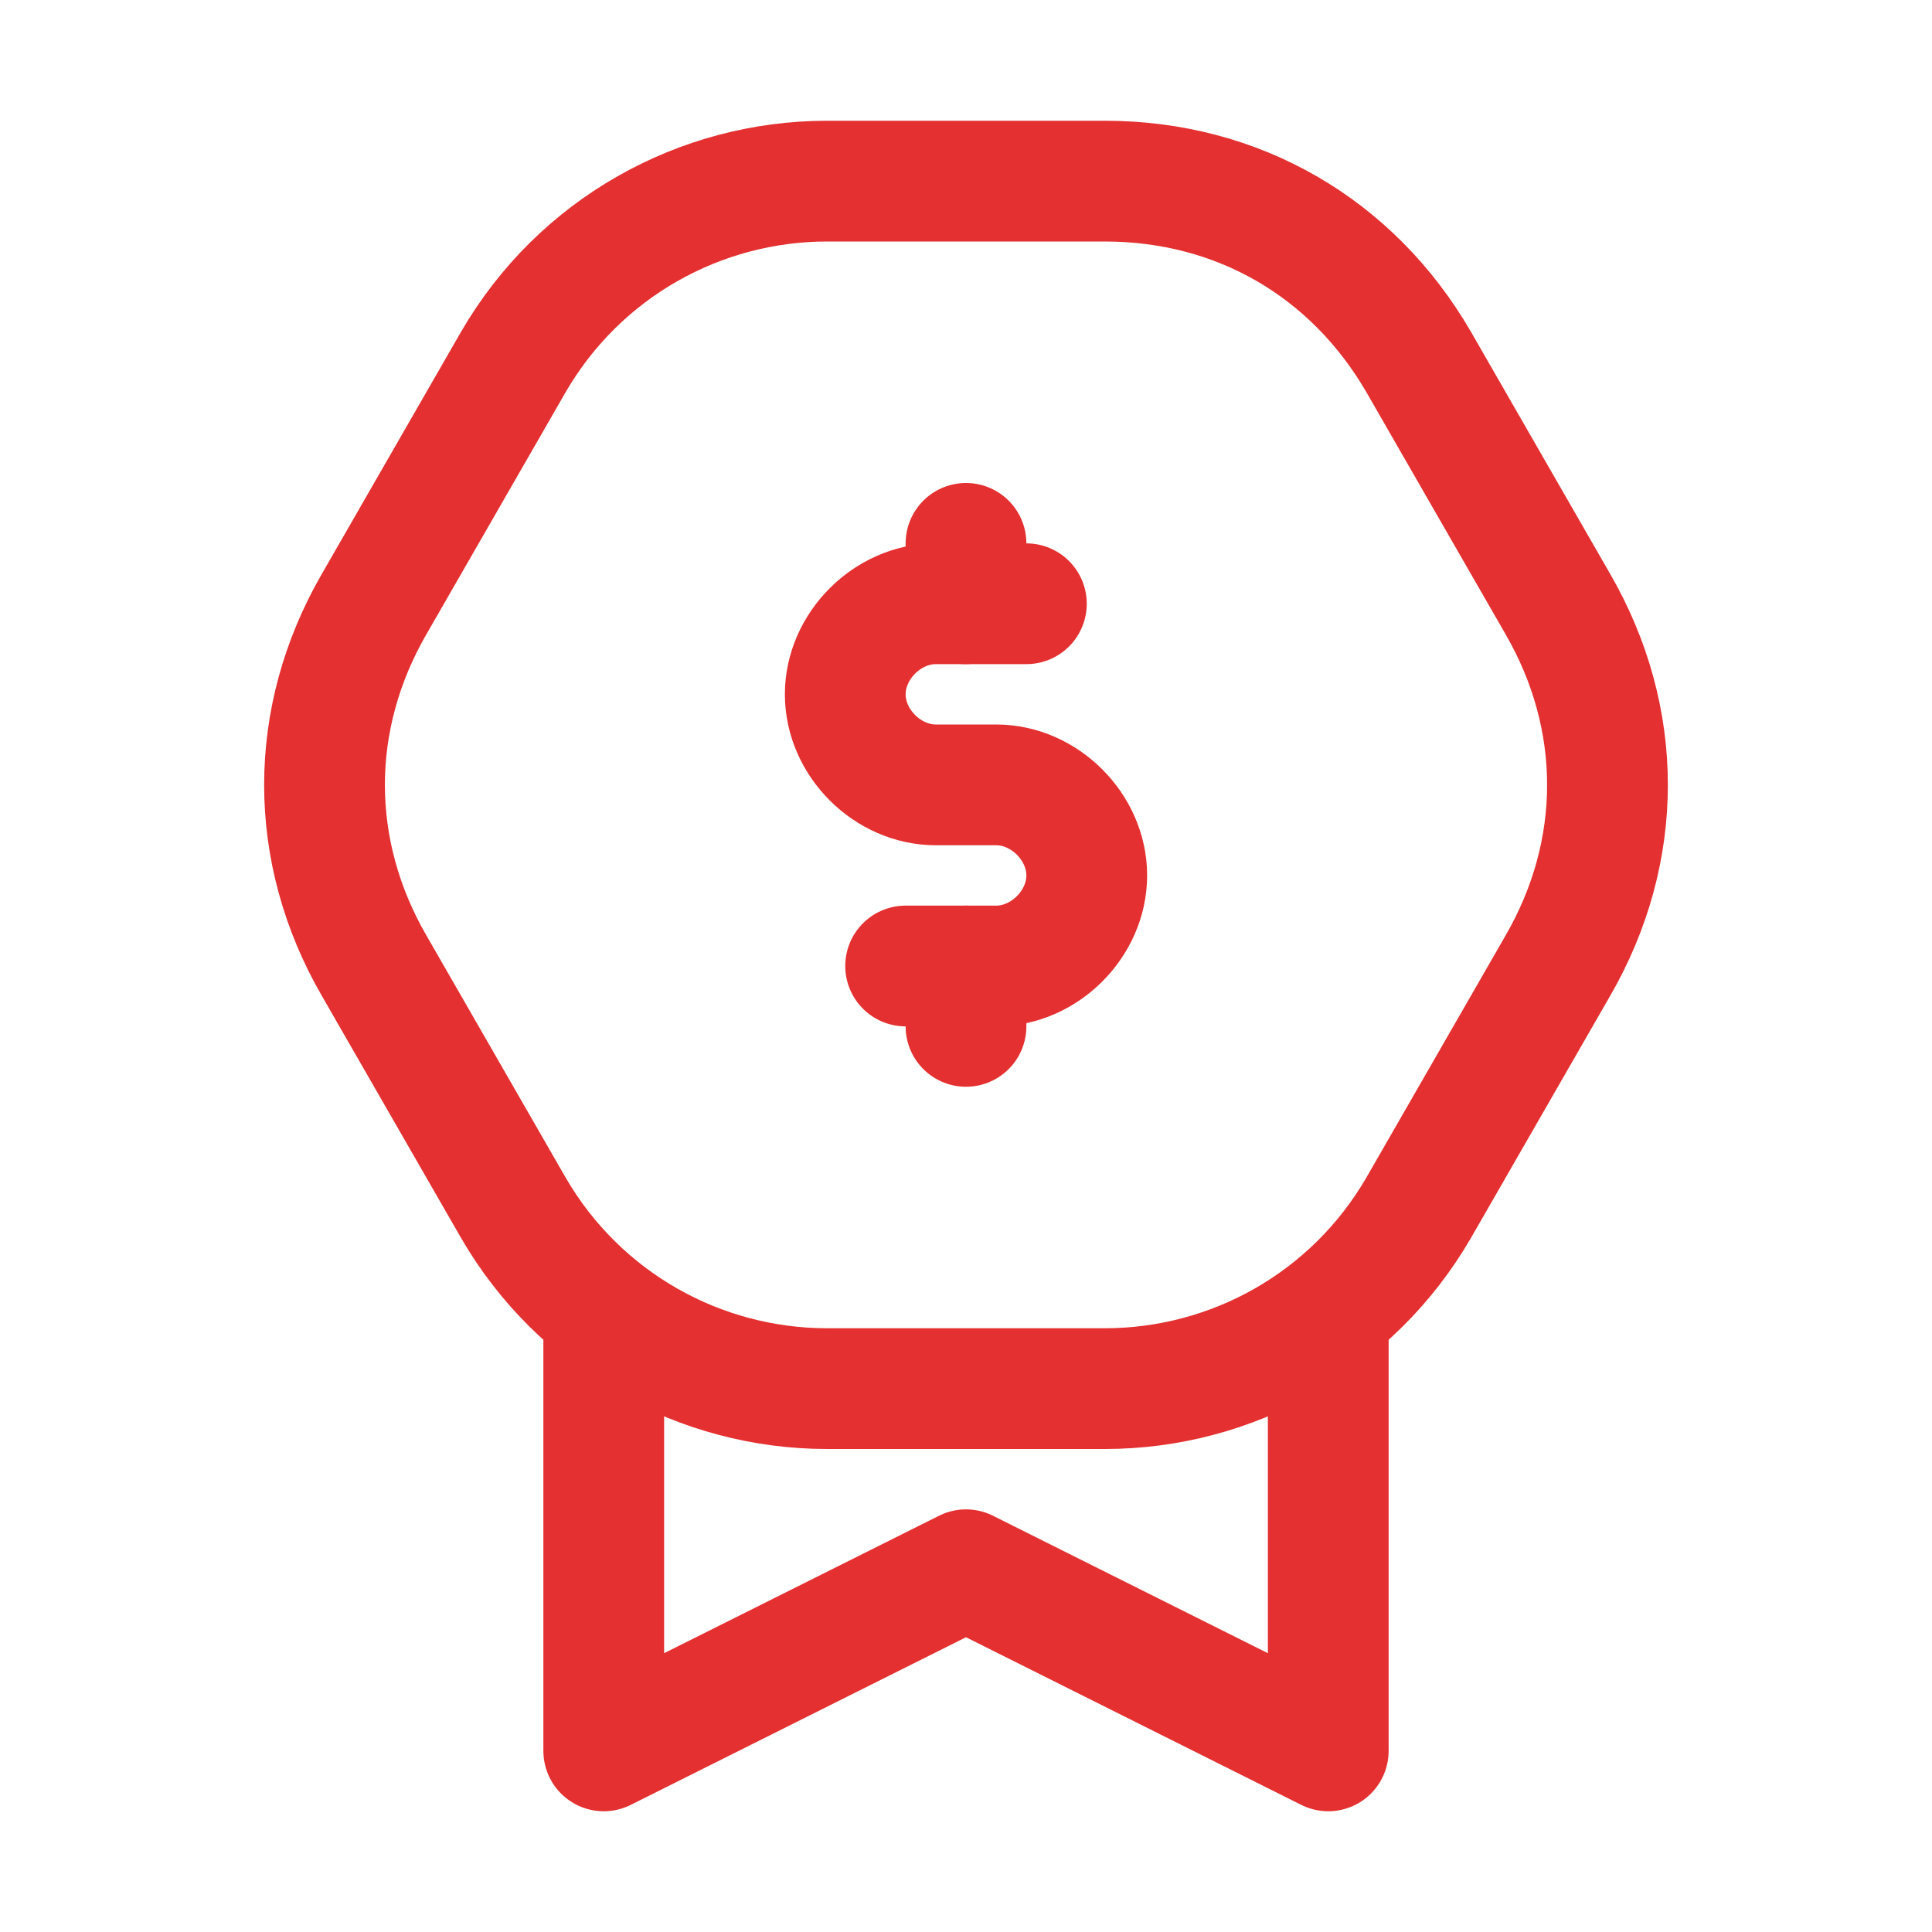
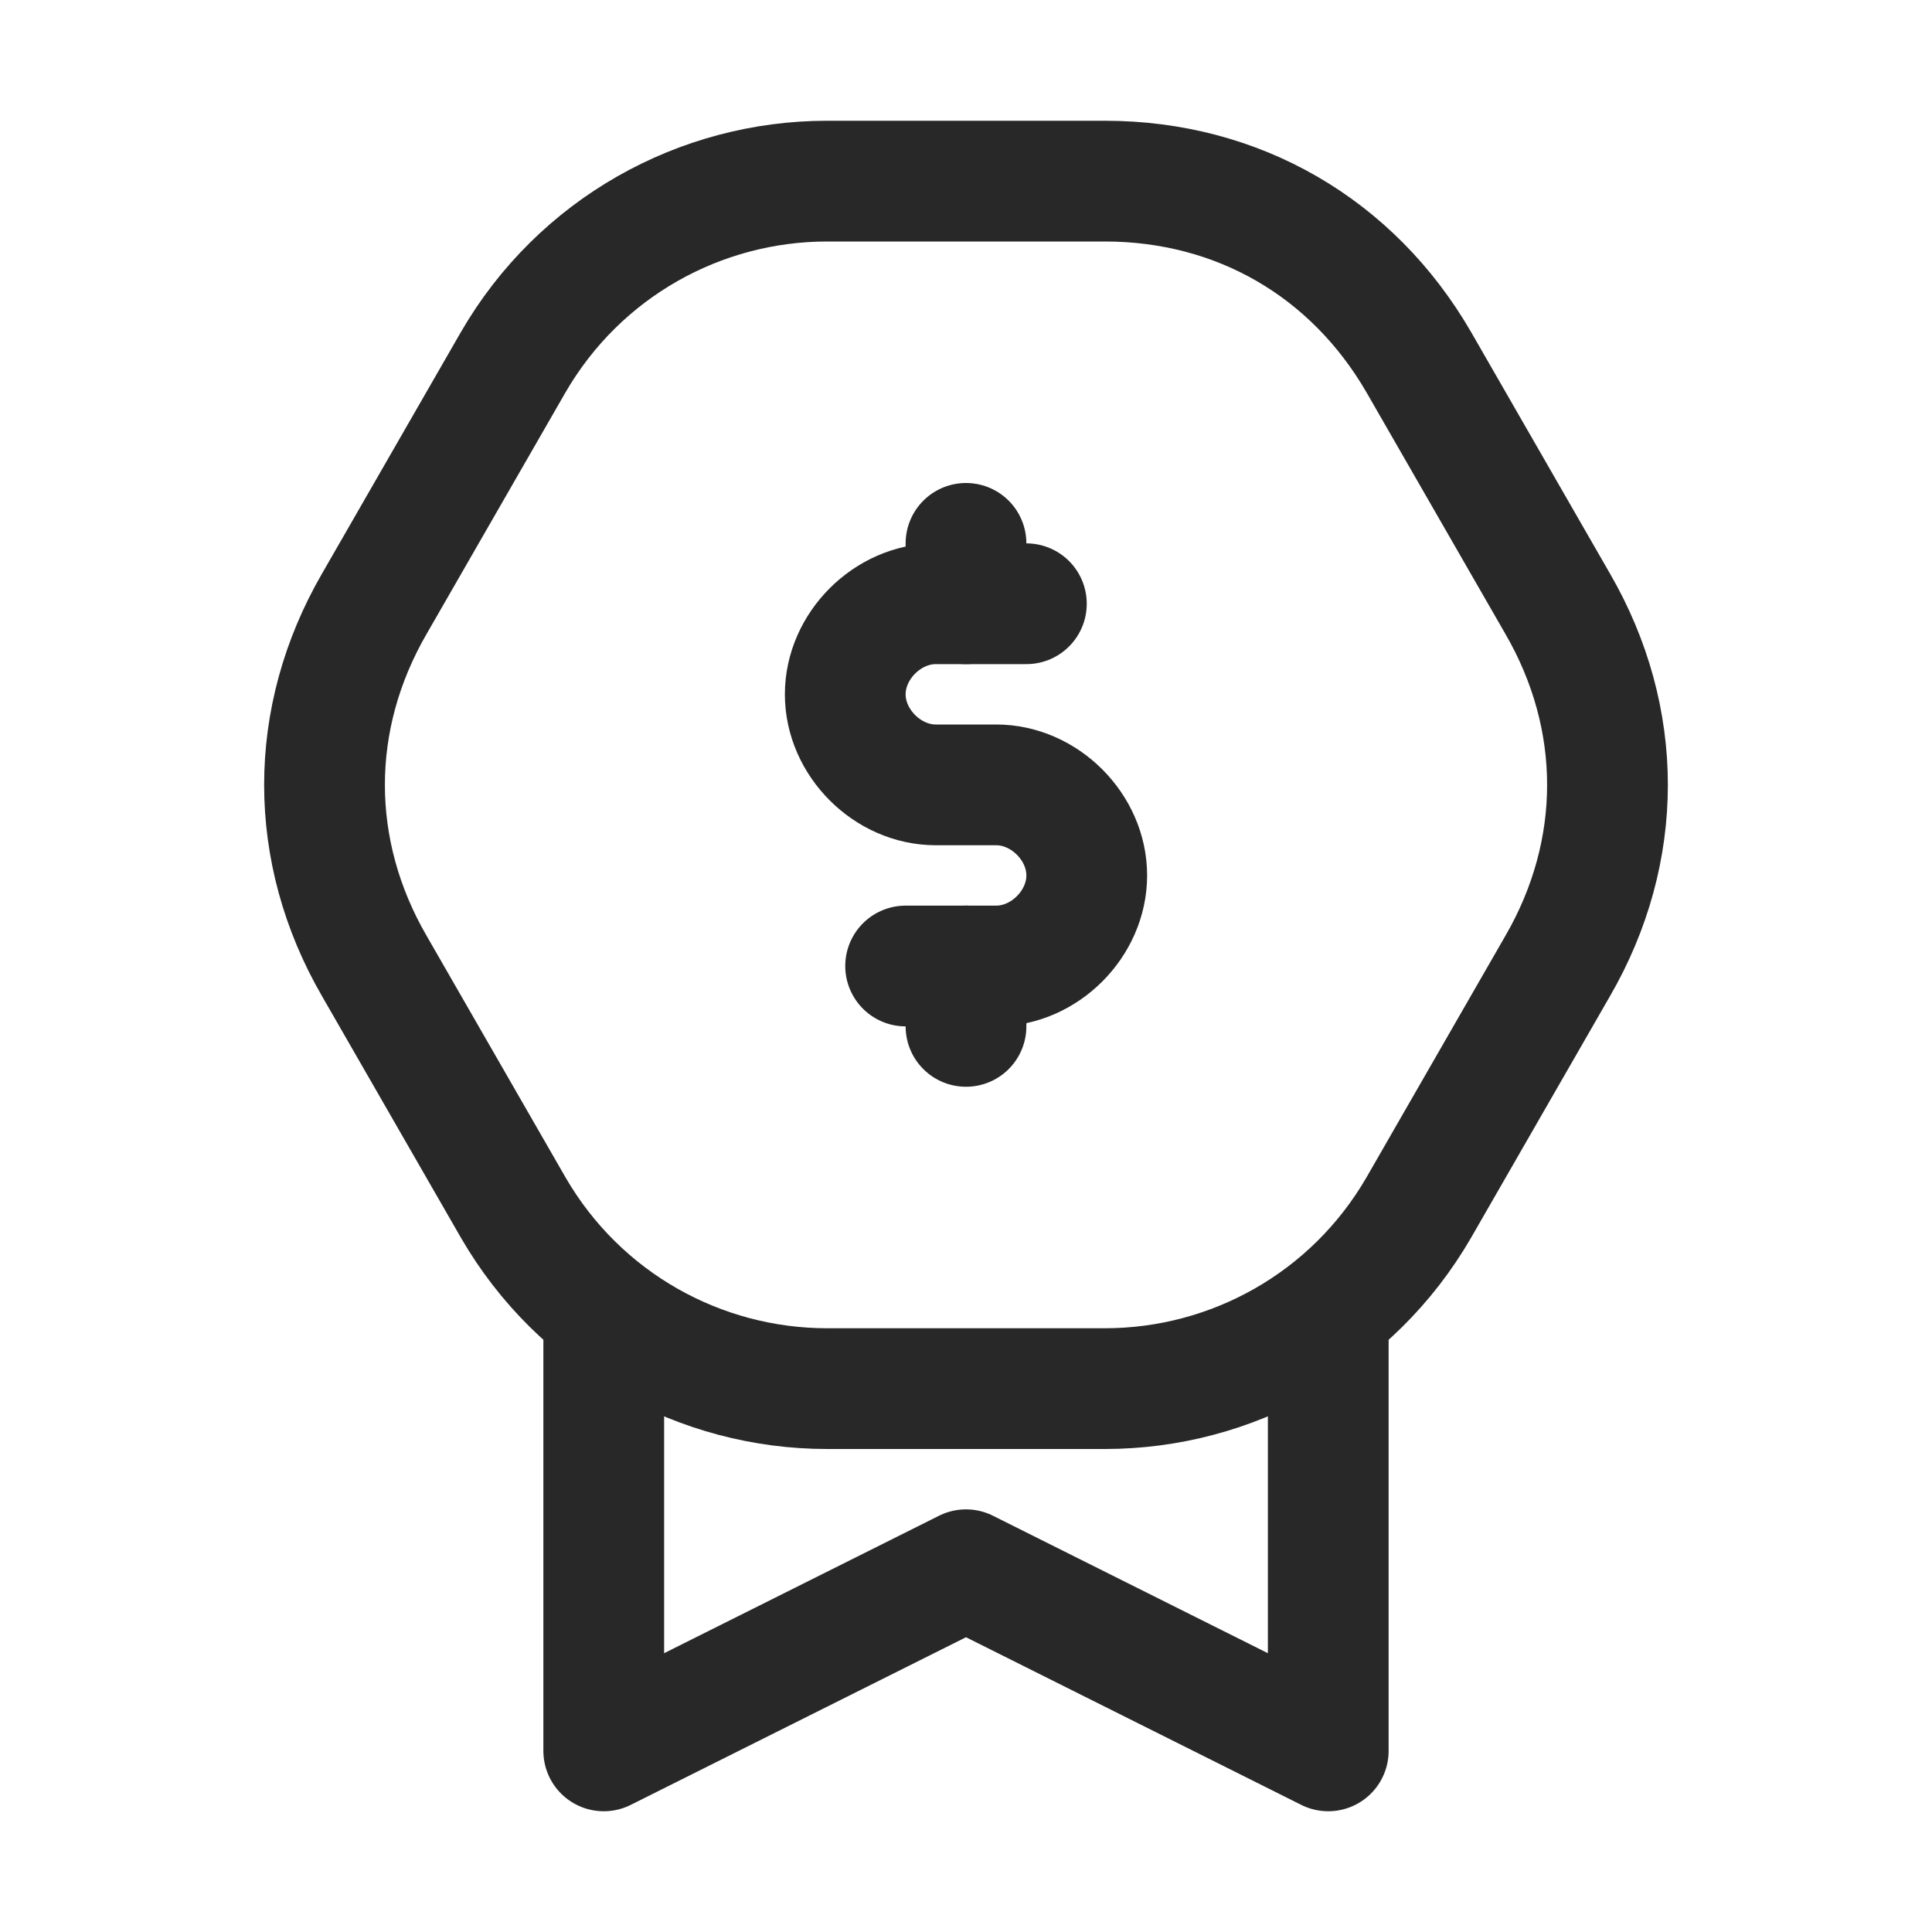
<svg xmlns="http://www.w3.org/2000/svg" version="1.1" id="Icons" viewBox="0 0 32 32" xml:space="preserve" fill="#000000">
  <g id="SVGRepo_bgCarrier" stroke-width="0" />
  <g id="SVGRepo_tracerCarrier" stroke-linecap="round" stroke-linejoin="round" />
  <g id="SVGRepo_iconCarrier">
-     <style type="text/css"> .st0{fill:none;stroke:#E43030;stroke-width:2;stroke-linecap:round;stroke-linejoin:round;stroke-miterlimit:10;} .st1{fill:none;stroke:#E43030;stroke-width:2;stroke-linecap:round;stroke-linejoin:round;stroke-miterlimit:10;stroke-dasharray:3;} .st2{fill:none;stroke:#E43030;stroke-width:2;stroke-linejoin:round;stroke-miterlimit:10;} .st3{fill:none;} </style>
+     <style type="text/css"> .st0{fill:none;stroke:#282828;stroke-width:2;stroke-linecap:round;stroke-linejoin:round;stroke-miterlimit:10;} .st1{fill:none;stroke:#E43030;stroke-width:2;stroke-linecap:round;stroke-linejoin:round;stroke-miterlimit:10;stroke-dasharray:3;} .st2{fill:none;stroke:#E43030;stroke-width:2;stroke-linejoin:round;stroke-miterlimit:10;} .st3{fill:none;} </style>
    <polyline class="st0" points="22,22 22,29 16,26 10,29 10,22 " />
    <path class="st0" d="M18.3,3h-4.6c-2.1,0-4.1,1.1-5.2,3l-2.3,4c-1.1,1.9-1.1,4.1,0,6l2.3,4c1.1,1.9,3.1,3,5.2,3h4.6 c2.1,0,4.1-1.1,5.2-3l2.3-4c1.1-1.9,1.1-4.1,0-6l-2.3-4C22.4,4.1,20.5,3,18.3,3z" />
    <line class="st0" x1="16" y1="9" x2="16" y2="10" />
    <line class="st0" x1="16" y1="16" x2="16" y2="17" />
    <path class="st0" d="M17,10h-1.5c-0.8,0-1.5,0.7-1.5,1.5v0c0,0.8,0.7,1.5,1.5,1.5h1c0.8,0,1.5,0.7,1.5,1.5v0c0,0.8-0.7,1.5-1.5,1.5 H15" />
    <rect x="-144" y="-360" class="st3" width="536" height="680" />
  </g>
</svg>
